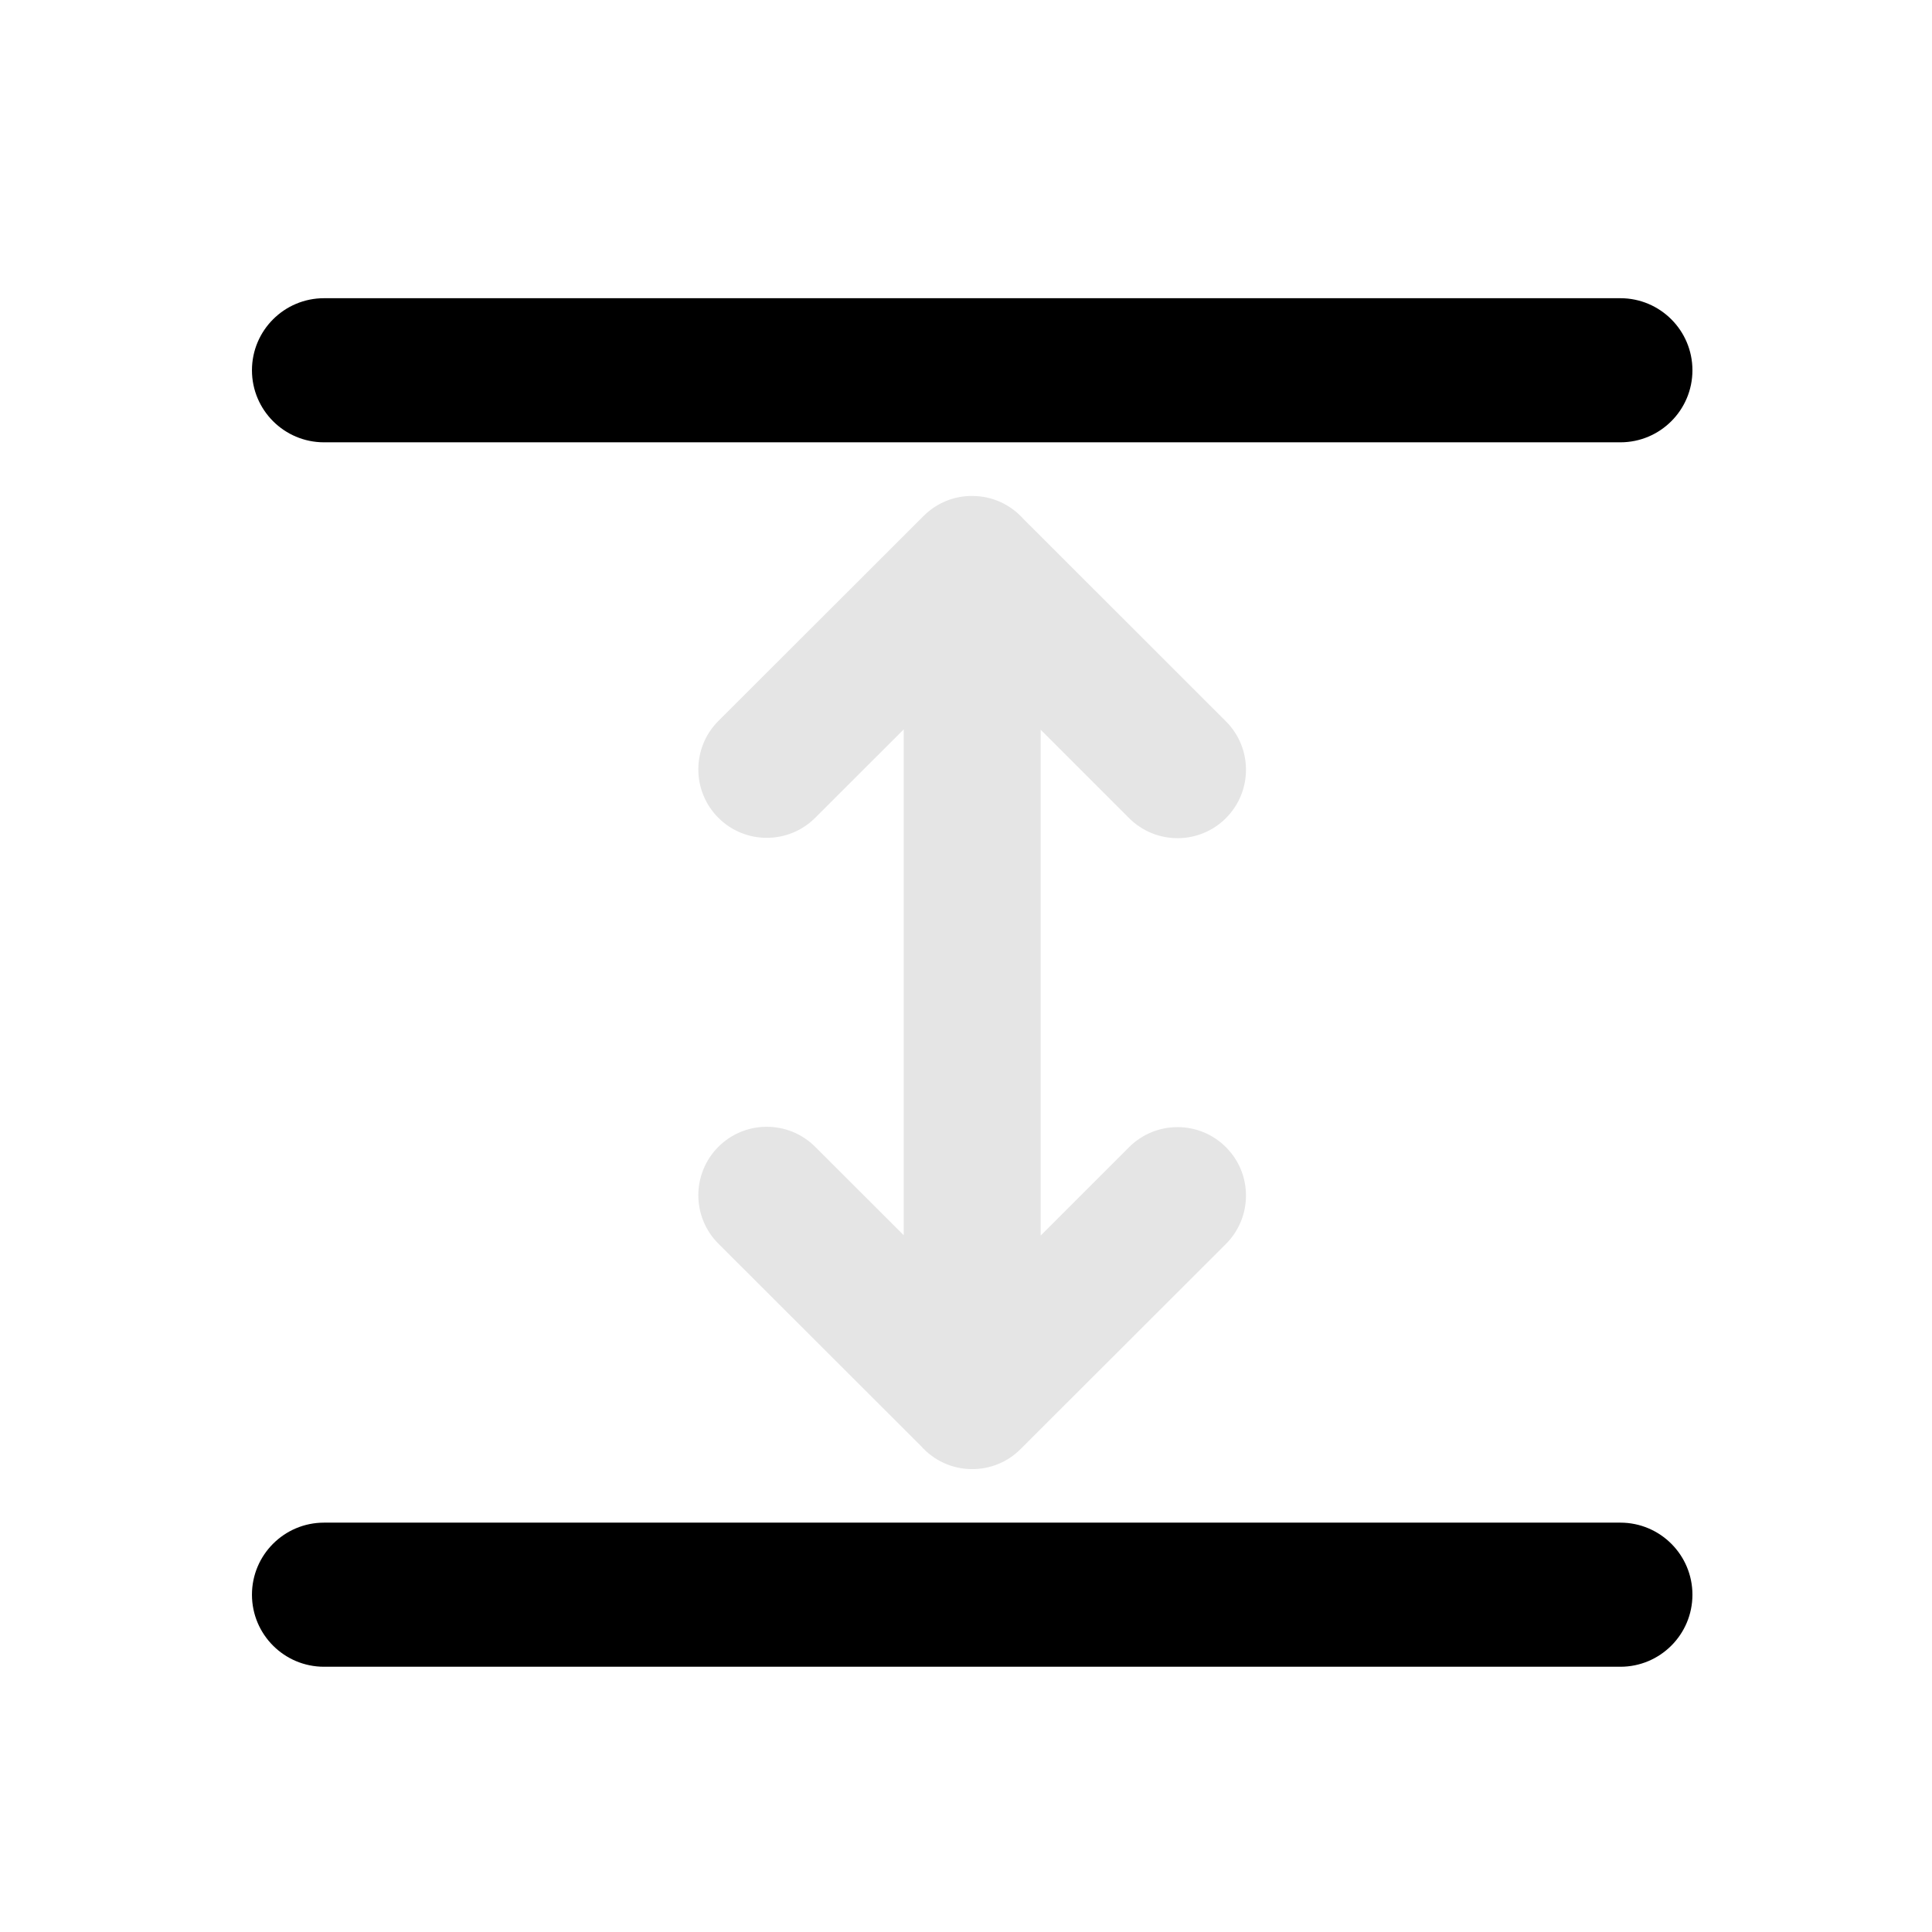
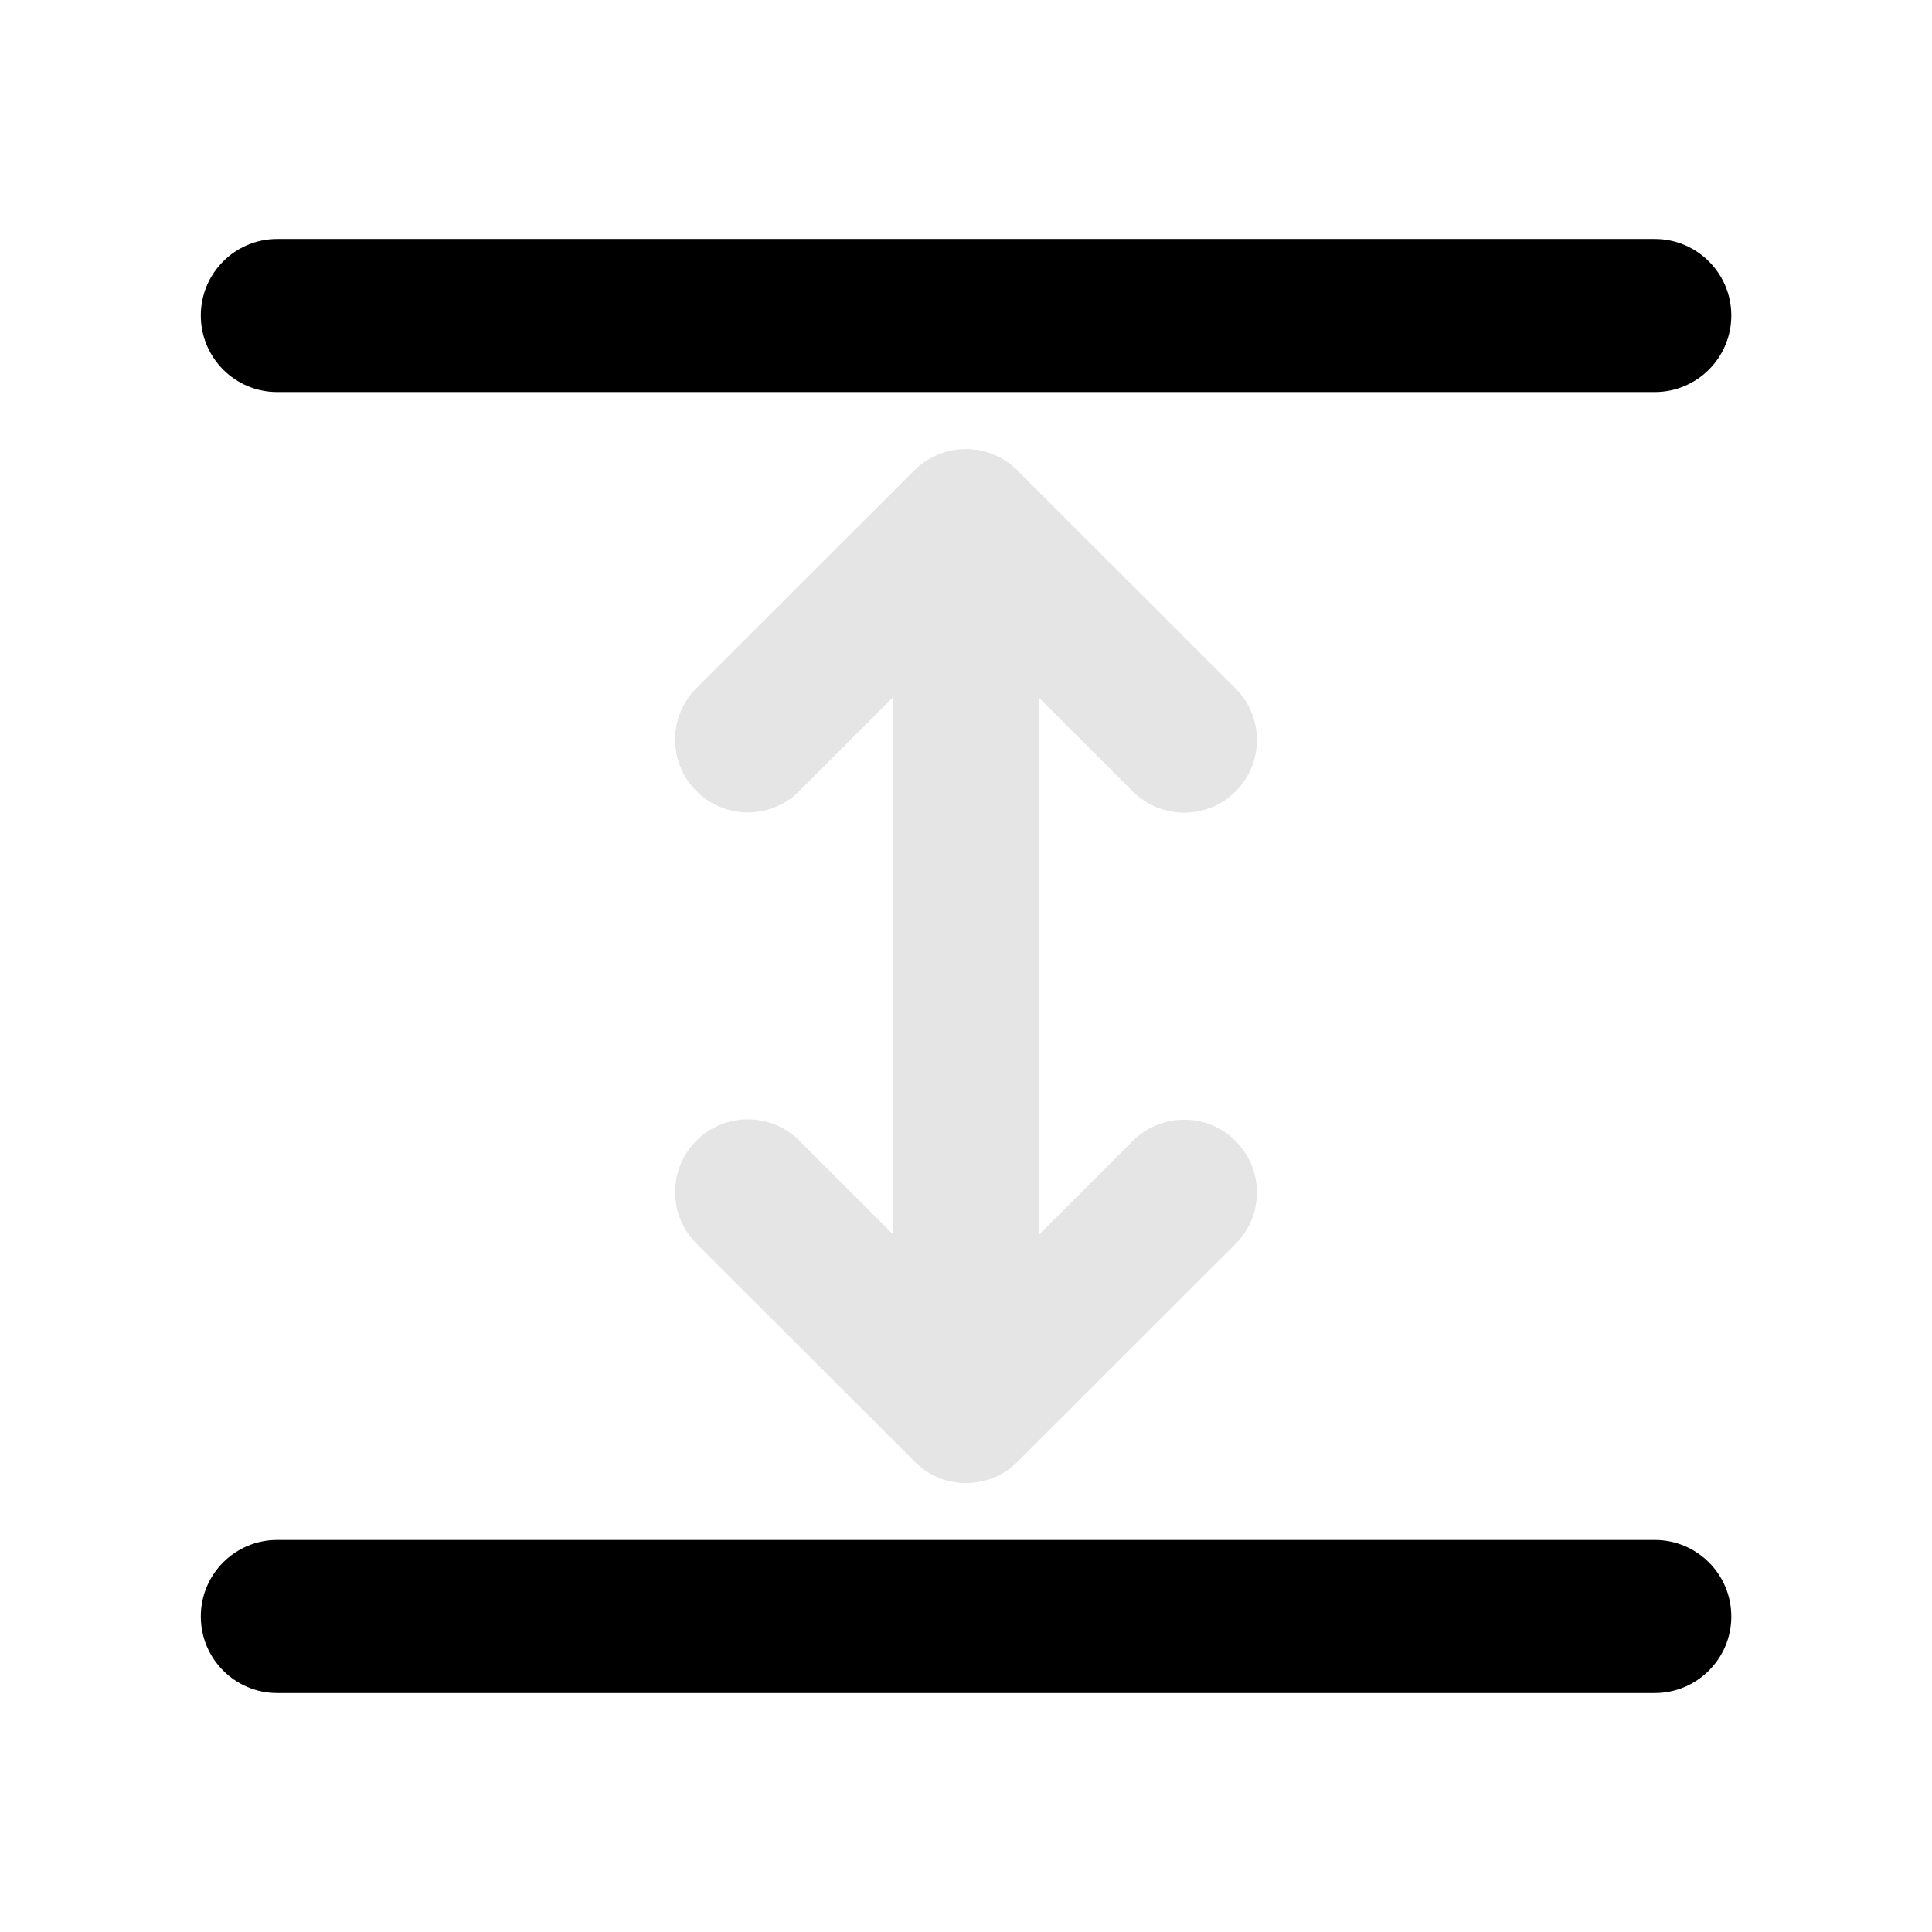
- <svg xmlns="http://www.w3.org/2000/svg" width="17" height="17" viewBox="0 0 17 17" fill="none">
-   <mask id="mask0_107_1312" style="mask-type:alpha" maskUnits="userSpaceOnUse" x="0" y="0" width="17" height="17">
-     <rect x="0.554" y="0.645" width="16" height="16" fill="#D9D9D9" />
+ <svg xmlns="http://www.w3.org/2000/svg" width="16" height="16" viewBox="0 0 16 16" fill="none">
+   <mask id="mask0_107_1312" style="mask-type:alpha" maskUnits="userSpaceOnUse" x="0" y="0" width="16" height="16">
+     <rect width="16" height="16" fill="#D9D9D9" />
  </mask>
  <g mask="url(#mask0_107_1312)">
-     <path d="M9.157 6.421L9.935 7.199C10.171 7.434 10.552 7.434 10.787 7.199C11.023 6.963 11.022 6.582 10.787 6.347L9.004 4.565C8.893 4.441 8.733 4.364 8.554 4.364C8.4 4.363 8.245 4.422 8.127 4.54L6.321 6.344C6.086 6.579 6.086 6.961 6.321 7.196C6.556 7.431 6.938 7.431 7.173 7.196L7.952 6.418L7.952 10.869L7.173 10.091C6.938 9.856 6.556 9.856 6.321 10.091C6.086 10.327 6.086 10.708 6.321 10.943L8.105 12.725C8.215 12.849 8.376 12.927 8.554 12.927L8.555 12.927C8.709 12.927 8.864 12.868 8.981 12.75L10.787 10.946C11.022 10.711 11.023 10.329 10.787 10.094C10.552 9.859 10.171 9.859 9.935 10.094L9.157 10.872L9.157 6.421Z" fill="#E5E5E5" />
-     <path d="M14.258 3.892C14.608 3.892 14.892 3.608 14.892 3.258C14.892 2.908 14.608 2.624 14.258 2.624L2.851 2.624C2.501 2.624 2.217 2.908 2.217 3.258C2.217 3.608 2.501 3.892 2.851 3.892L14.258 3.892Z" fill="black" />
-     <path d="M14.258 14.666C14.608 14.666 14.892 14.382 14.892 14.032C14.892 13.682 14.608 13.398 14.258 13.398L2.851 13.398C2.501 13.398 2.217 13.682 2.217 14.032C2.217 14.382 2.501 14.666 2.851 14.666L14.258 14.666Z" fill="black" />
+     <path d="M8.602 5.776L9.381 6.554C9.617 6.789 9.998 6.789 10.233 6.554C10.468 6.319 10.468 5.937 10.233 5.702L8.449 3.92C8.339 3.797 8.179 3.719 8 3.719C7.846 3.719 7.691 3.777 7.573 3.895L5.767 5.699C5.532 5.934 5.532 6.316 5.767 6.551C6.002 6.787 6.383 6.787 6.619 6.552L7.398 5.773L7.398 10.225L6.619 9.446C6.383 9.211 6.002 9.211 5.767 9.447C5.532 9.682 5.532 10.063 5.767 10.298L7.551 12.08C7.661 12.204 7.821 12.282 8 12.282L8.001 12.282C8.155 12.282 8.309 12.223 8.427 12.105L10.233 10.301C10.468 10.066 10.468 9.685 10.233 9.449C9.998 9.214 9.617 9.214 9.381 9.449L8.602 10.227L8.602 5.776Z" fill="#E5E5E5" />
+     <path d="M13.704 3.247C14.054 3.247 14.338 2.963 14.338 2.613C14.338 2.263 14.054 1.979 13.704 1.979L2.296 1.979C1.946 1.979 1.663 2.263 1.663 2.613C1.663 2.963 1.946 3.247 2.296 3.247L13.704 3.247Z" fill="black" />
+     <path d="M13.704 14.021C14.054 14.021 14.338 13.737 14.338 13.387C14.338 13.037 14.054 12.753 13.704 12.753L2.296 12.753C1.946 12.753 1.663 13.037 1.663 13.387C1.663 13.737 1.946 14.021 2.296 14.021L13.704 14.021Z" fill="black" />
  </g>
</svg>
